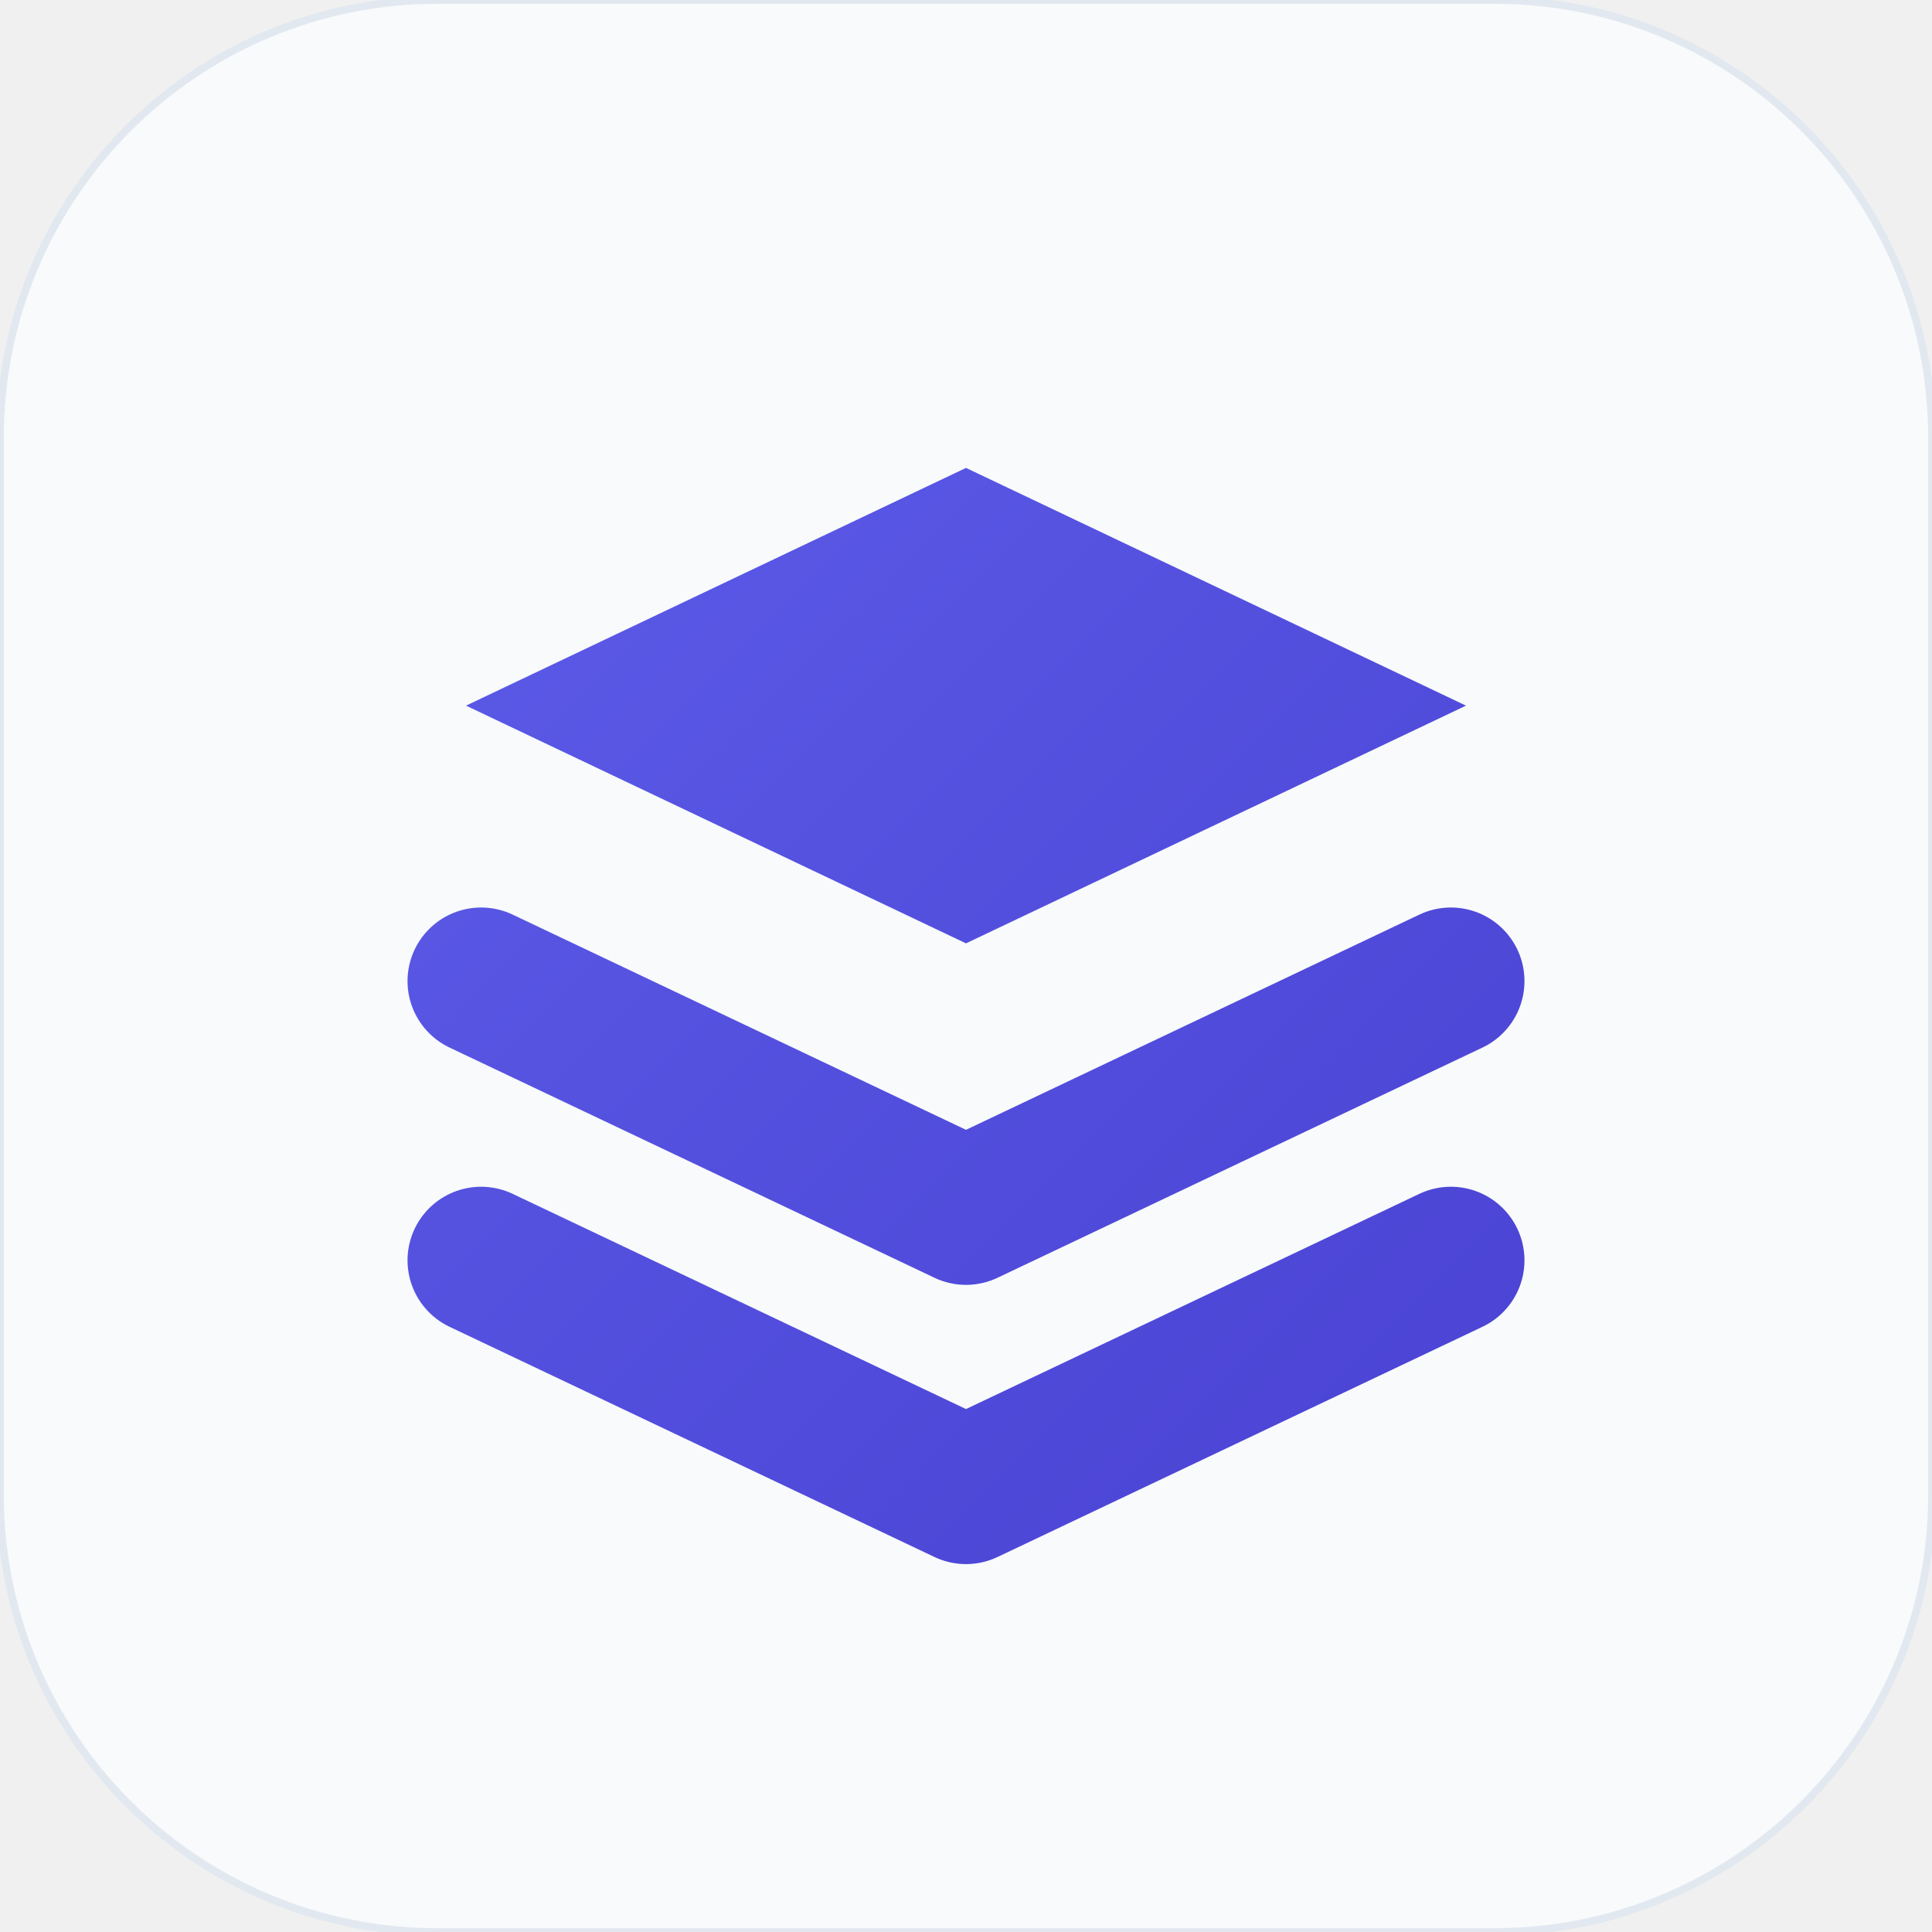
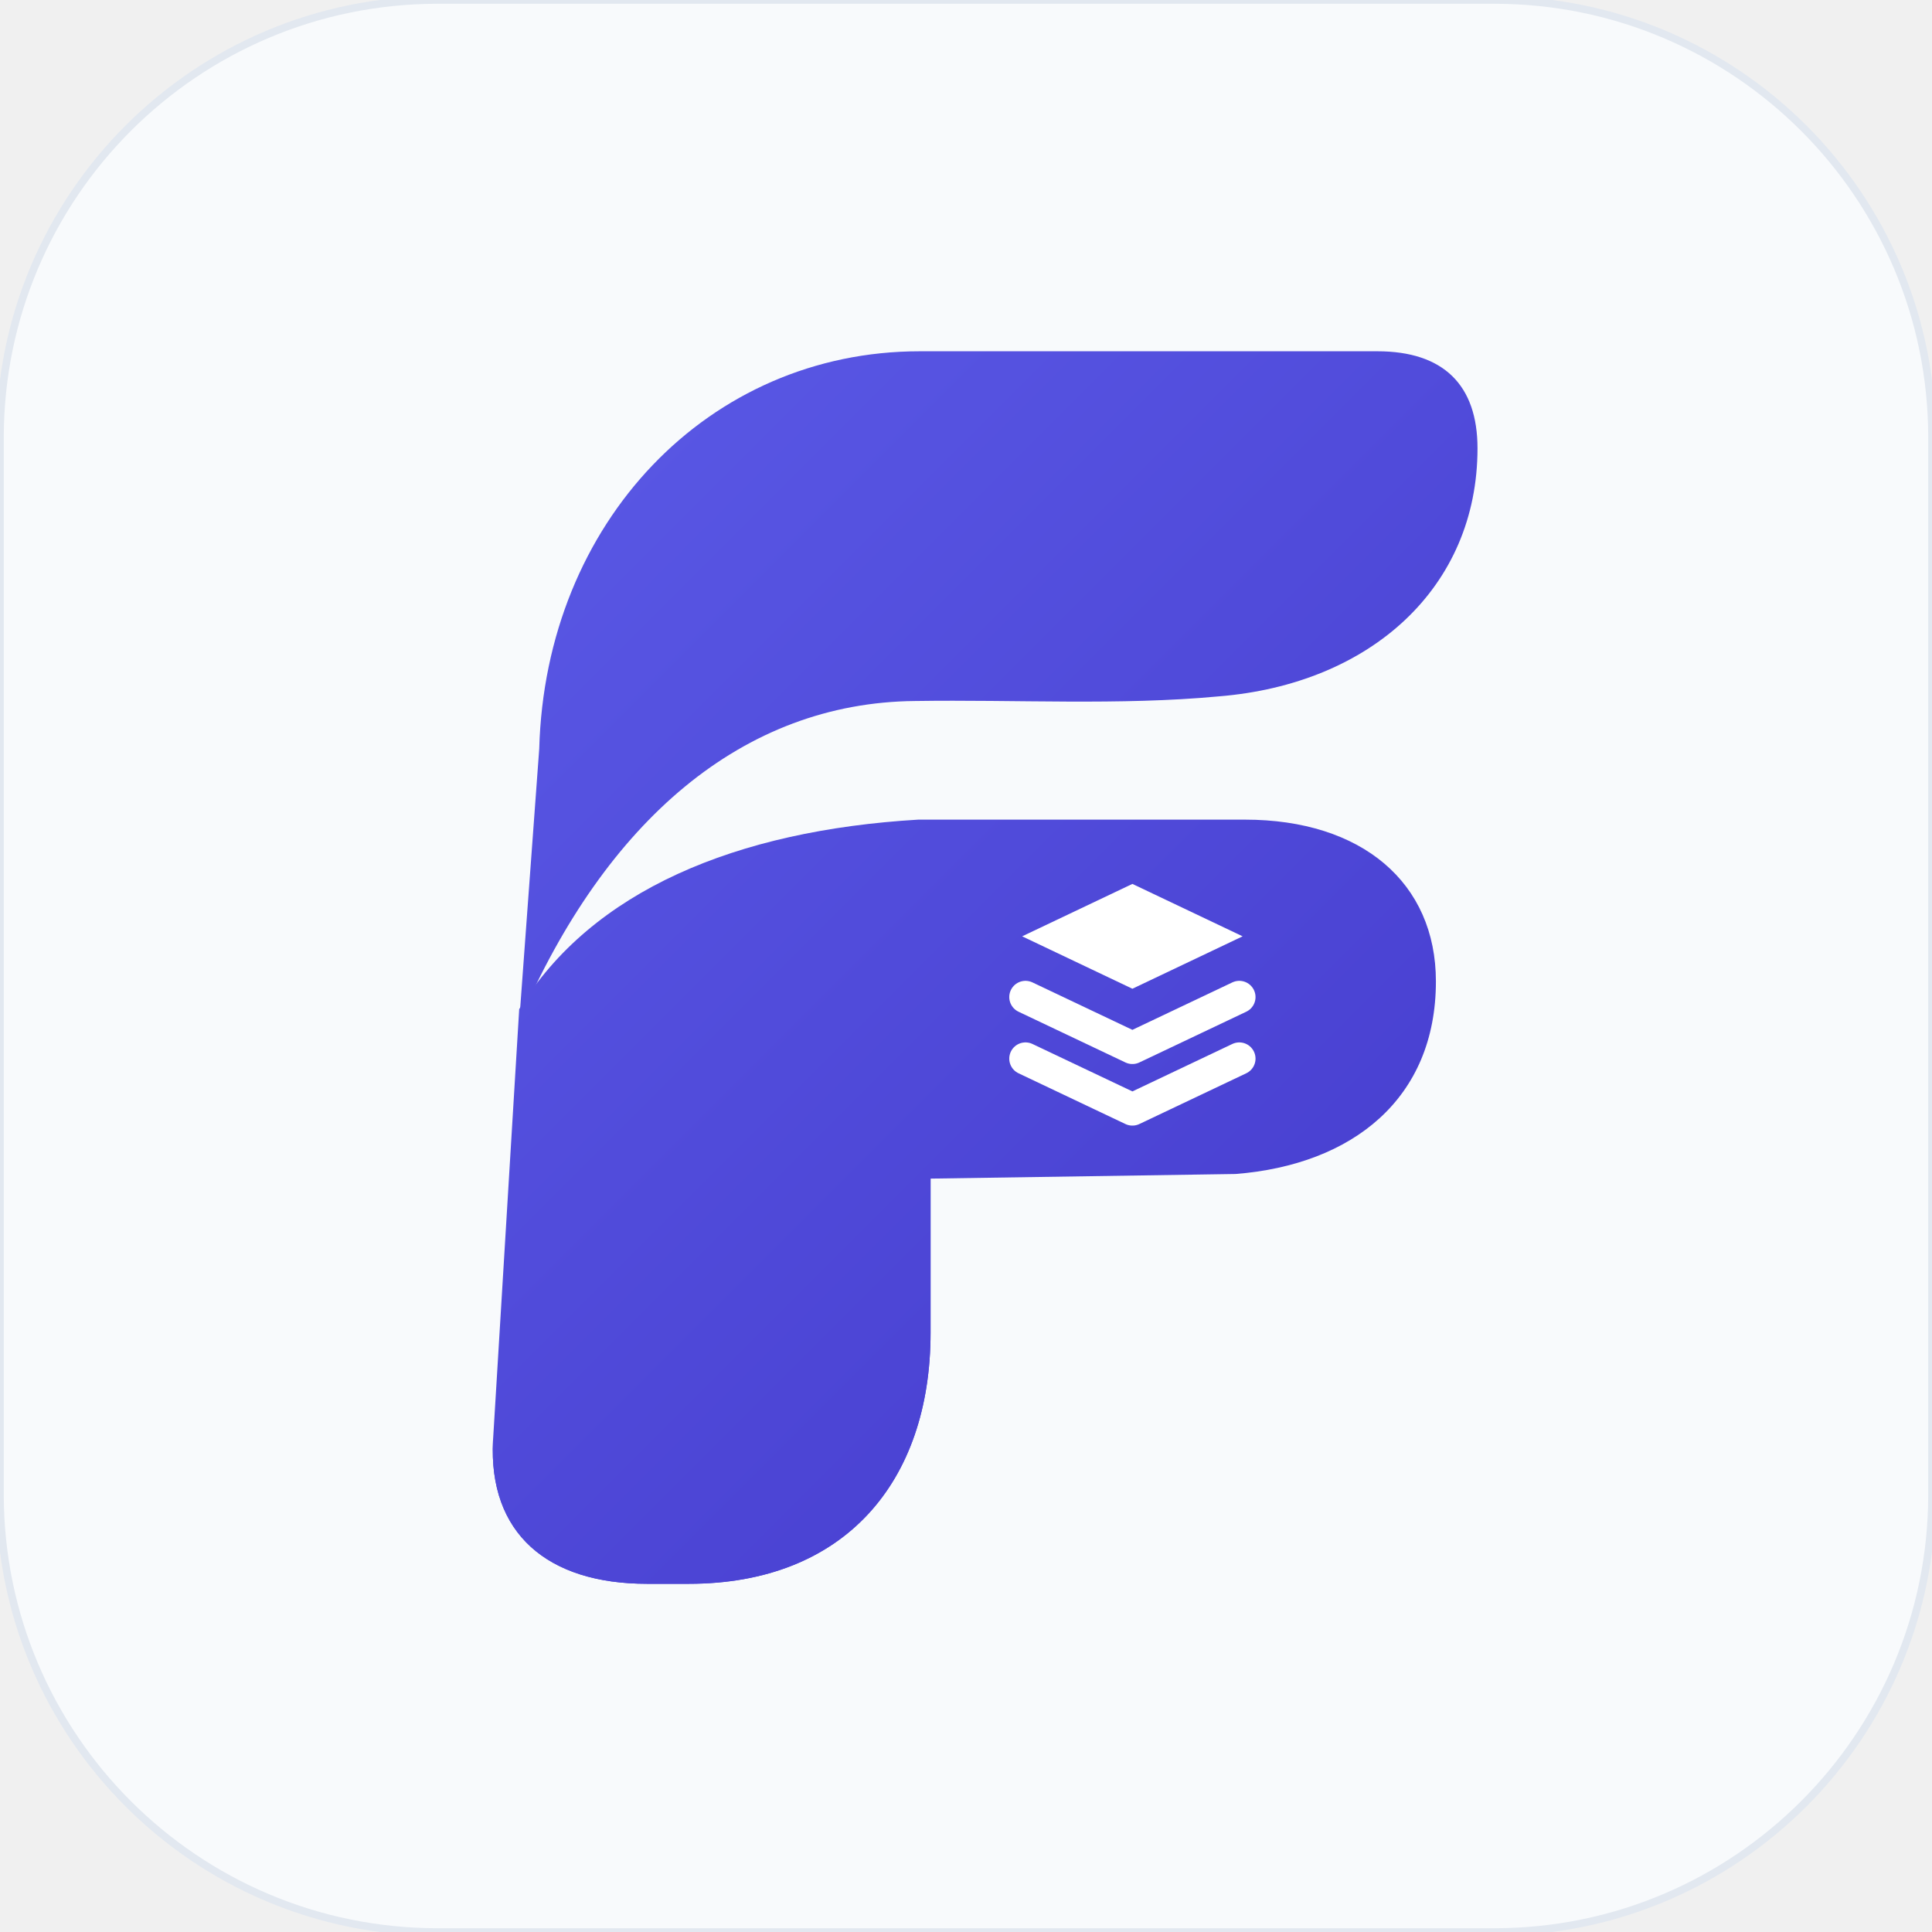
<svg xmlns="http://www.w3.org/2000/svg" viewBox="0 0 1024 1024" width="1024" height="1024" role="img" aria-label="farfarfun-skills logo">
  <defs>
    <linearGradient id="g" x1="0" y1="0" x2="1024" y2="1024" gradientUnits="userSpaceOnUse">
      <stop offset="0" stop-color="#6366F1" />
      <stop offset="1" stop-color="#4338CA" />
    </linearGradient>
  </defs>
  <rect x="0" y="0" width="1024" height="1024" rx="232" fill="#F8FAFC" stroke="#E2E8F0" stroke-width="4" />
-   <path fill="url(#g)" d="M 512 248 L 777 374 L 512 500 L 247 374 Z" />
-   <path d="M 255 520 L 512 642 L 769 520" fill="none" stroke="url(#g)" stroke-width="78" stroke-linecap="round" stroke-linejoin="round" />
-   <path d="M 255 668 L 512 790 L 769 668" fill="none" stroke="url(#g)" stroke-width="78" stroke-linecap="round" stroke-linejoin="round" />
+   <g transform="scale(0.8165869)">
+     <path fill="url(#g)" d="M 350 486 C 354 339 460 228 597 228 H 894 C 937 228 959 250 959 291 C 959 381 890 444 791 452 C 727 458 659 454 594 455 C 482 456 393 533 337 663 Z" />
+     <path fill="url(#g)" d="M 337 655 C 384 578 478 539 596 532 H 808 C 884 532 932 573 932 637 C 932 713 878 756 802 762 L 604 765 V 865 C 604 962 548 1028 447 1028 H 420 C 355 1028 317 995 320 935 Z" />
+     <path fill="url(#g)" d="M 320 935 C 357 840 463 768 604 765 V 865 C 604 962 548 1028 447 1028 H 420 C 355 1028 317 995 320 935 Z" />
+   </g>
+   <g transform="scale(0.8165869) translate(735,645) scale(0.27) translate(-512,-512)">
+     <path fill="#FFFFFF" d="M 512 248 L 777 374 L 512 500 L 247 374 Z" />
+     <path d="M 255 520 L 512 642 L 769 520" fill="none" stroke="#FFFFFF" stroke-width="78" stroke-linecap="round" stroke-linejoin="round" />
+     <path d="M 255 668 L 512 790 L 769 668" fill="none" stroke="#FFFFFF" stroke-width="78" stroke-linecap="round" stroke-linejoin="round" />
+   </g>
</svg>
